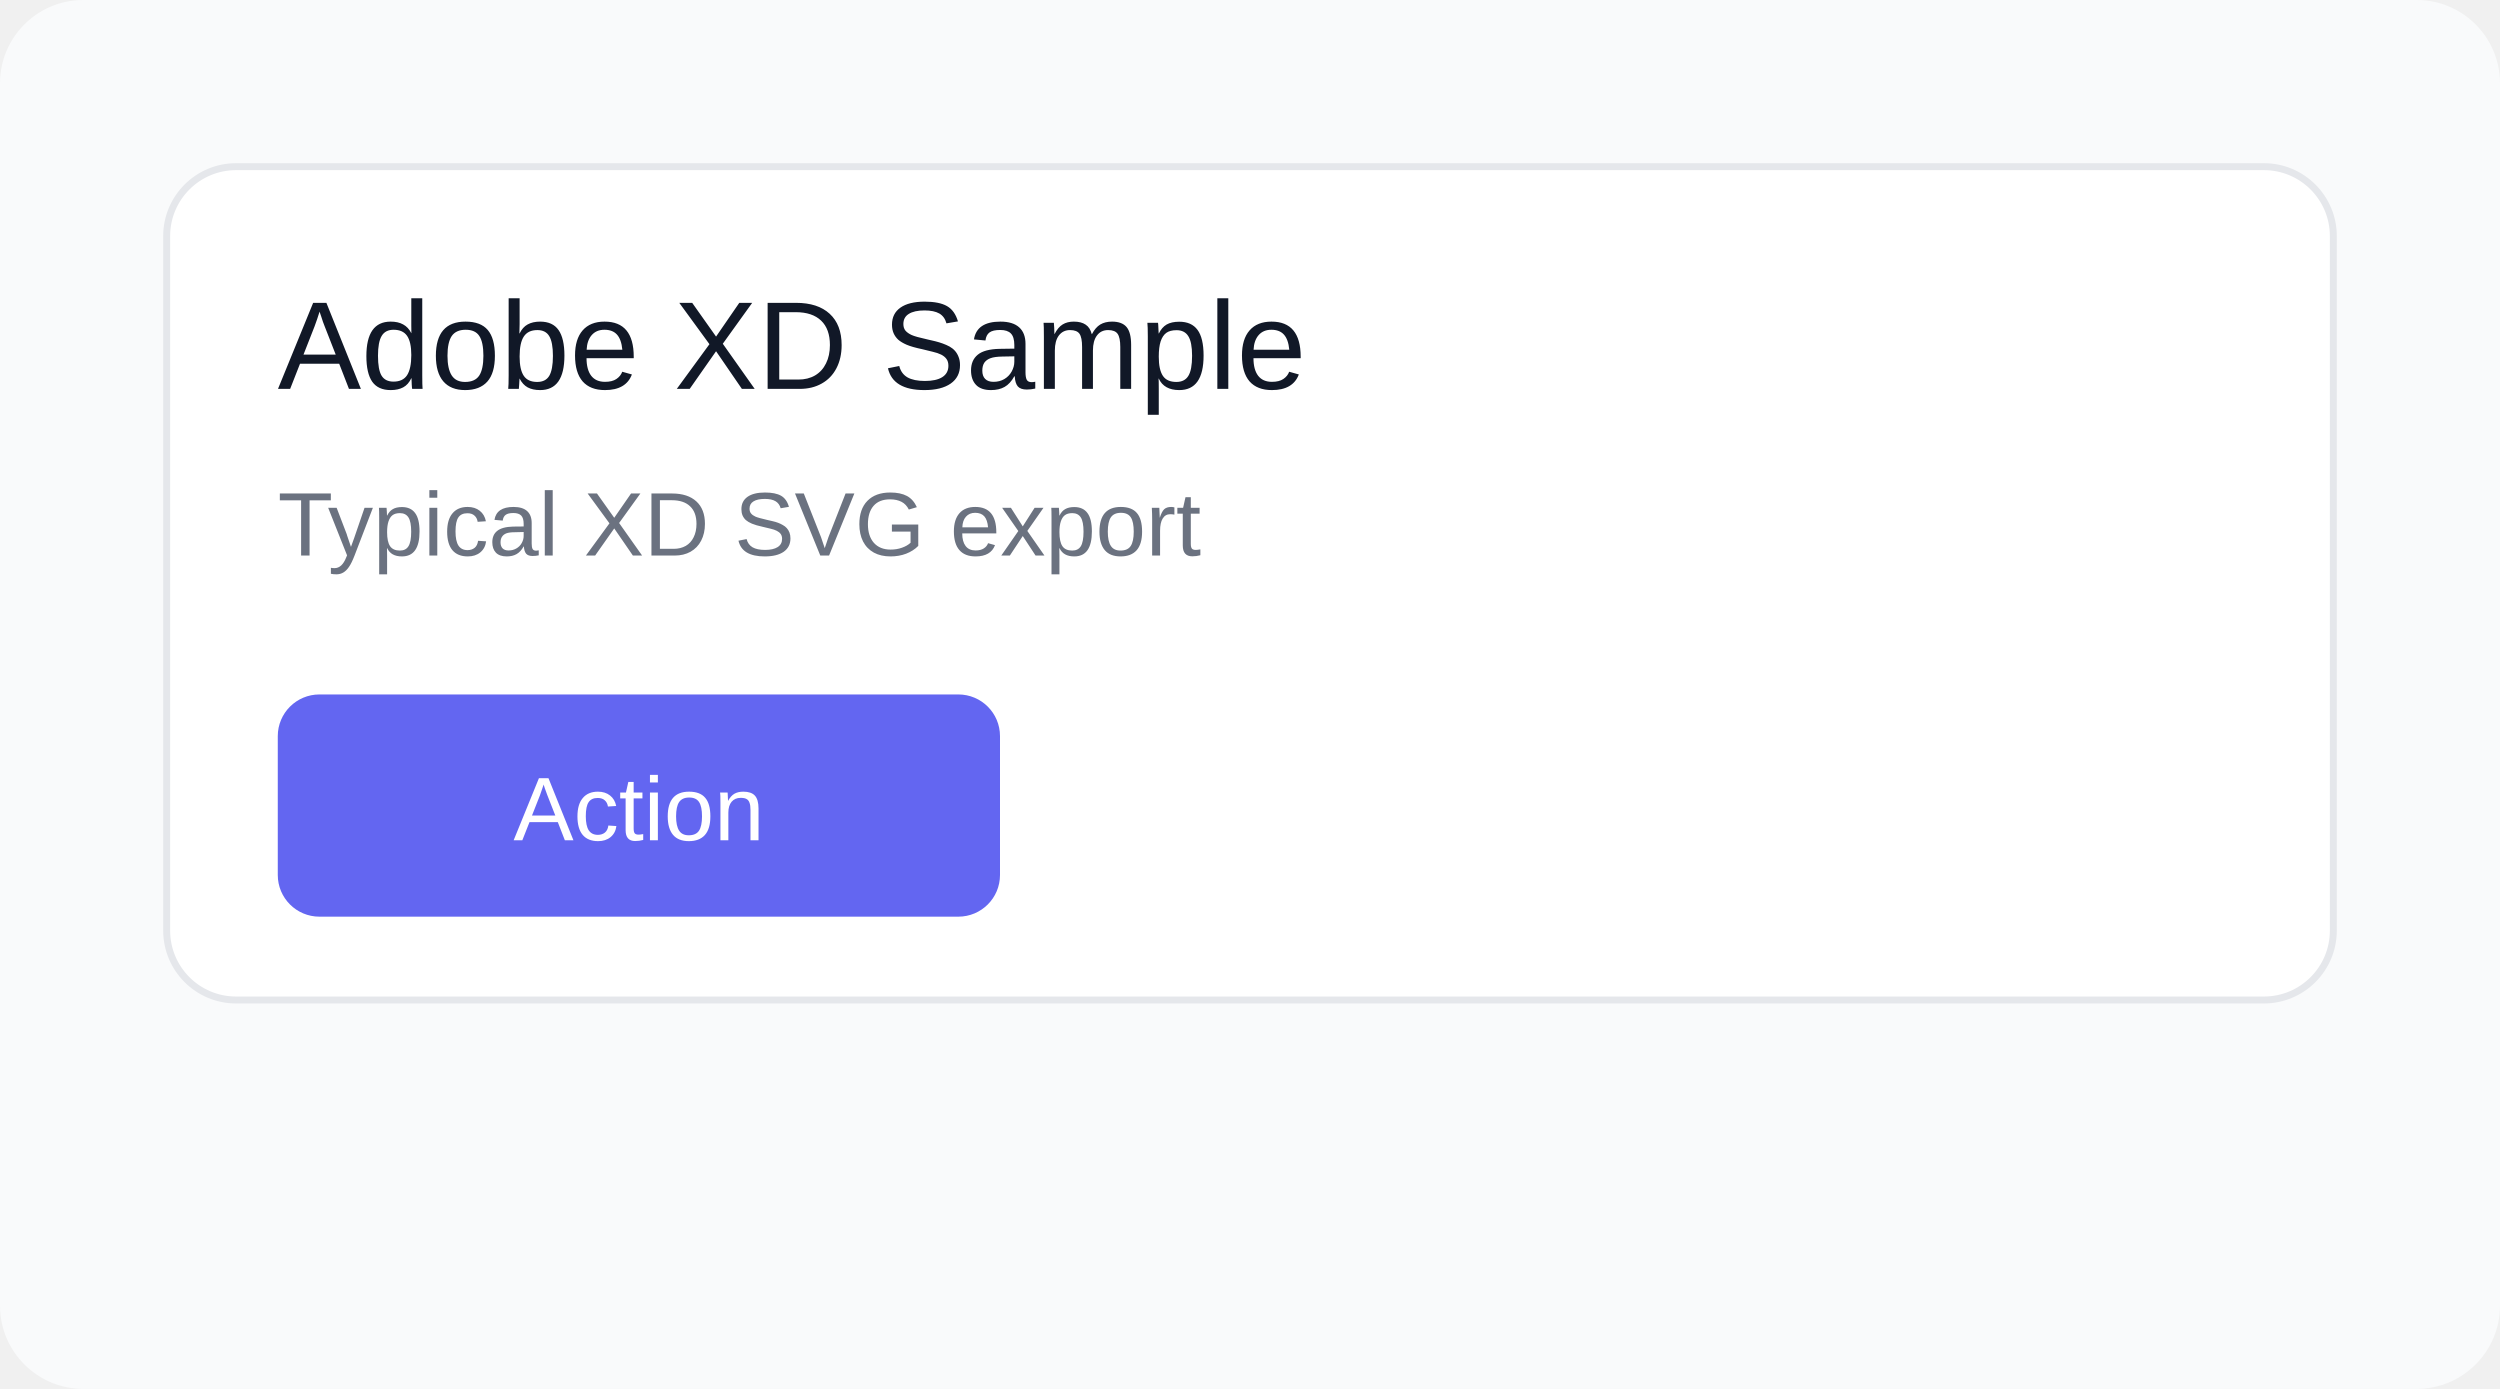
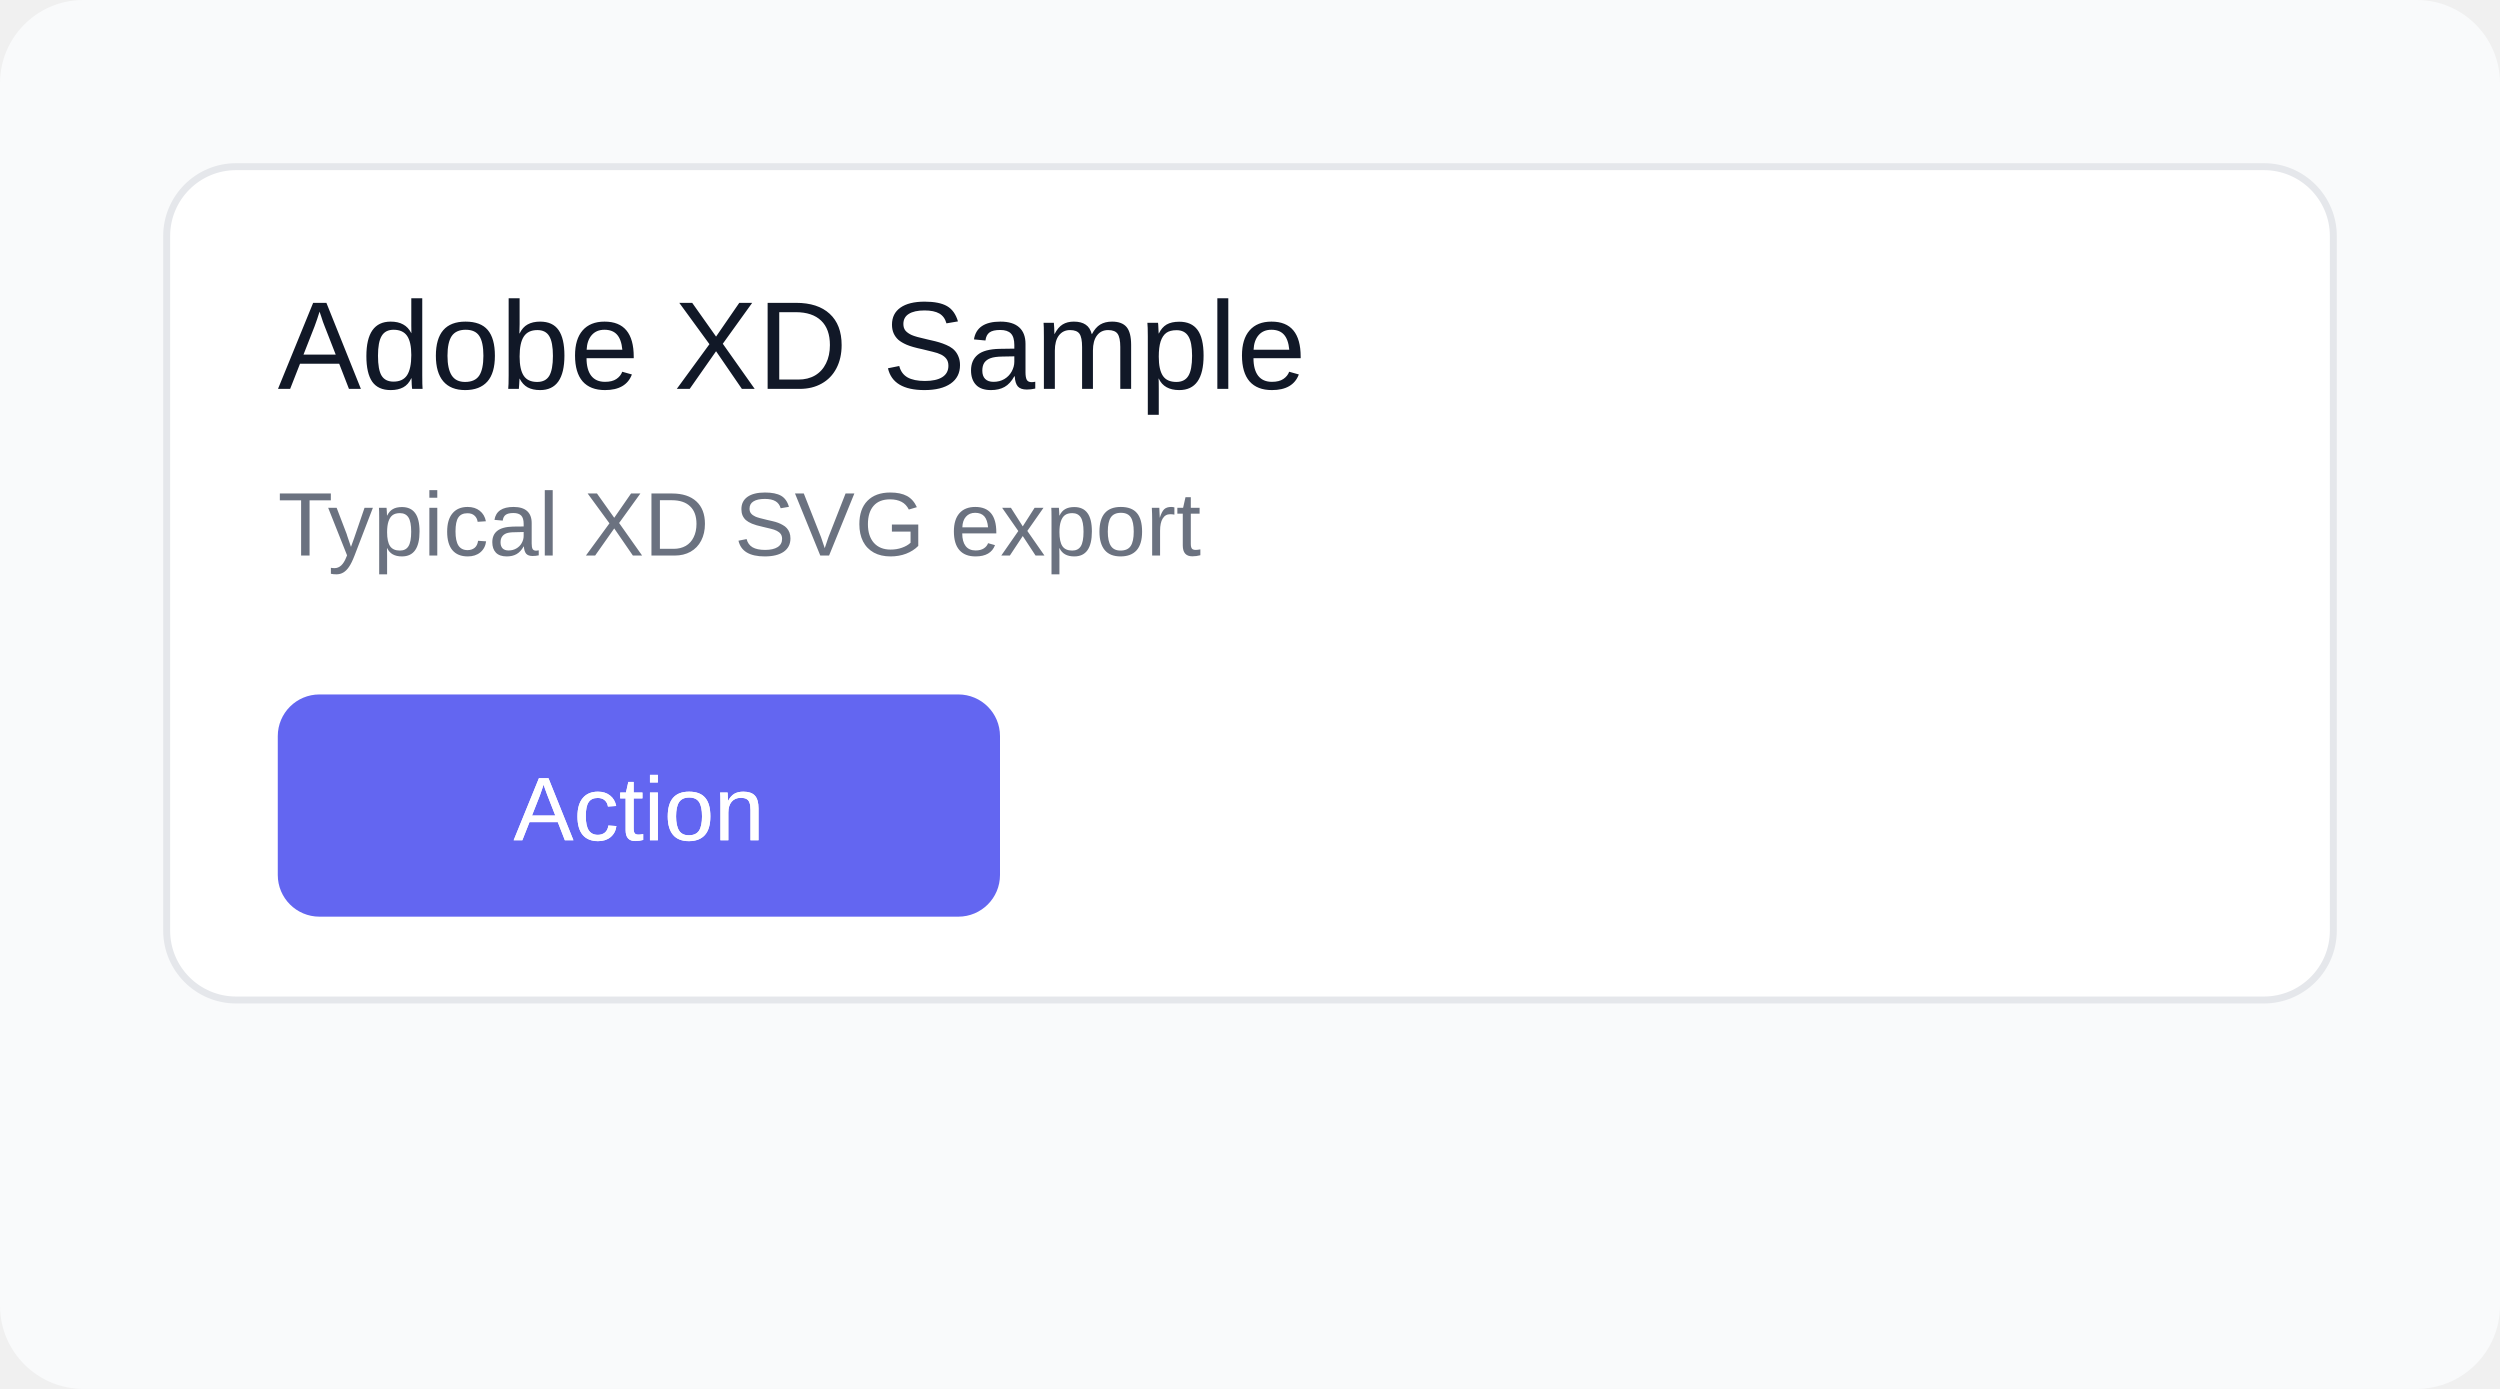
<svg xmlns="http://www.w3.org/2000/svg" width="360" height="200" viewBox="0 0 360 200">
-   <g id="Artboard" fill="none" fill-rule="evenodd">
-     <rect width="360" height="200" rx="12" fill="#F9FAFB" />
-     <g id="Card" transform="translate(24 24)">
-       <rect width="312" height="120" rx="10" fill="#FFFFFF" stroke="#E5E7EB" />
+   <g />
+   <g id="Artboard" fill="none" fill-rule="evenodd" stroke="none" artboardType="base">
+     <rect width="360" height="200" rx="12.0" fill="#F9FAFB" />
+     <g id="Card" transform="translate(24 24) scale(1)" class="">
+       <rect width="312" height="120" rx="10" fill="rgb(255, 255, 255)" stroke="#E5E7EB" stroke-width="1" />
      <text x="16" y="32" fill="#111827" font-family="Arial, Helvetica, sans-serif" font-size="18">
        Adobe XD Sample
      </text>
      <text x="16" y="56" fill="#6B7280" font-family="Arial, Helvetica, sans-serif" font-size="13">
        Typical XD SVG export
      </text>
      <g id="PrimaryButton" transform="translate(16 76)">
        <rect width="104" height="32" rx="6" fill="#6366F1" />
        <text x="52" y="21" text-anchor="middle" fill="#FFFFFF" font-family="Arial, Helvetica, sans-serif" font-size="13">
          Action
        </text>
+         <text x="52" y="21" text-anchor="middle" fill="#FFFFFF" font-family="Arial, Helvetica, sans-serif" font-size="13">
+           Action
+         </text>
      </g>
    </g>
  </g>
</svg>
